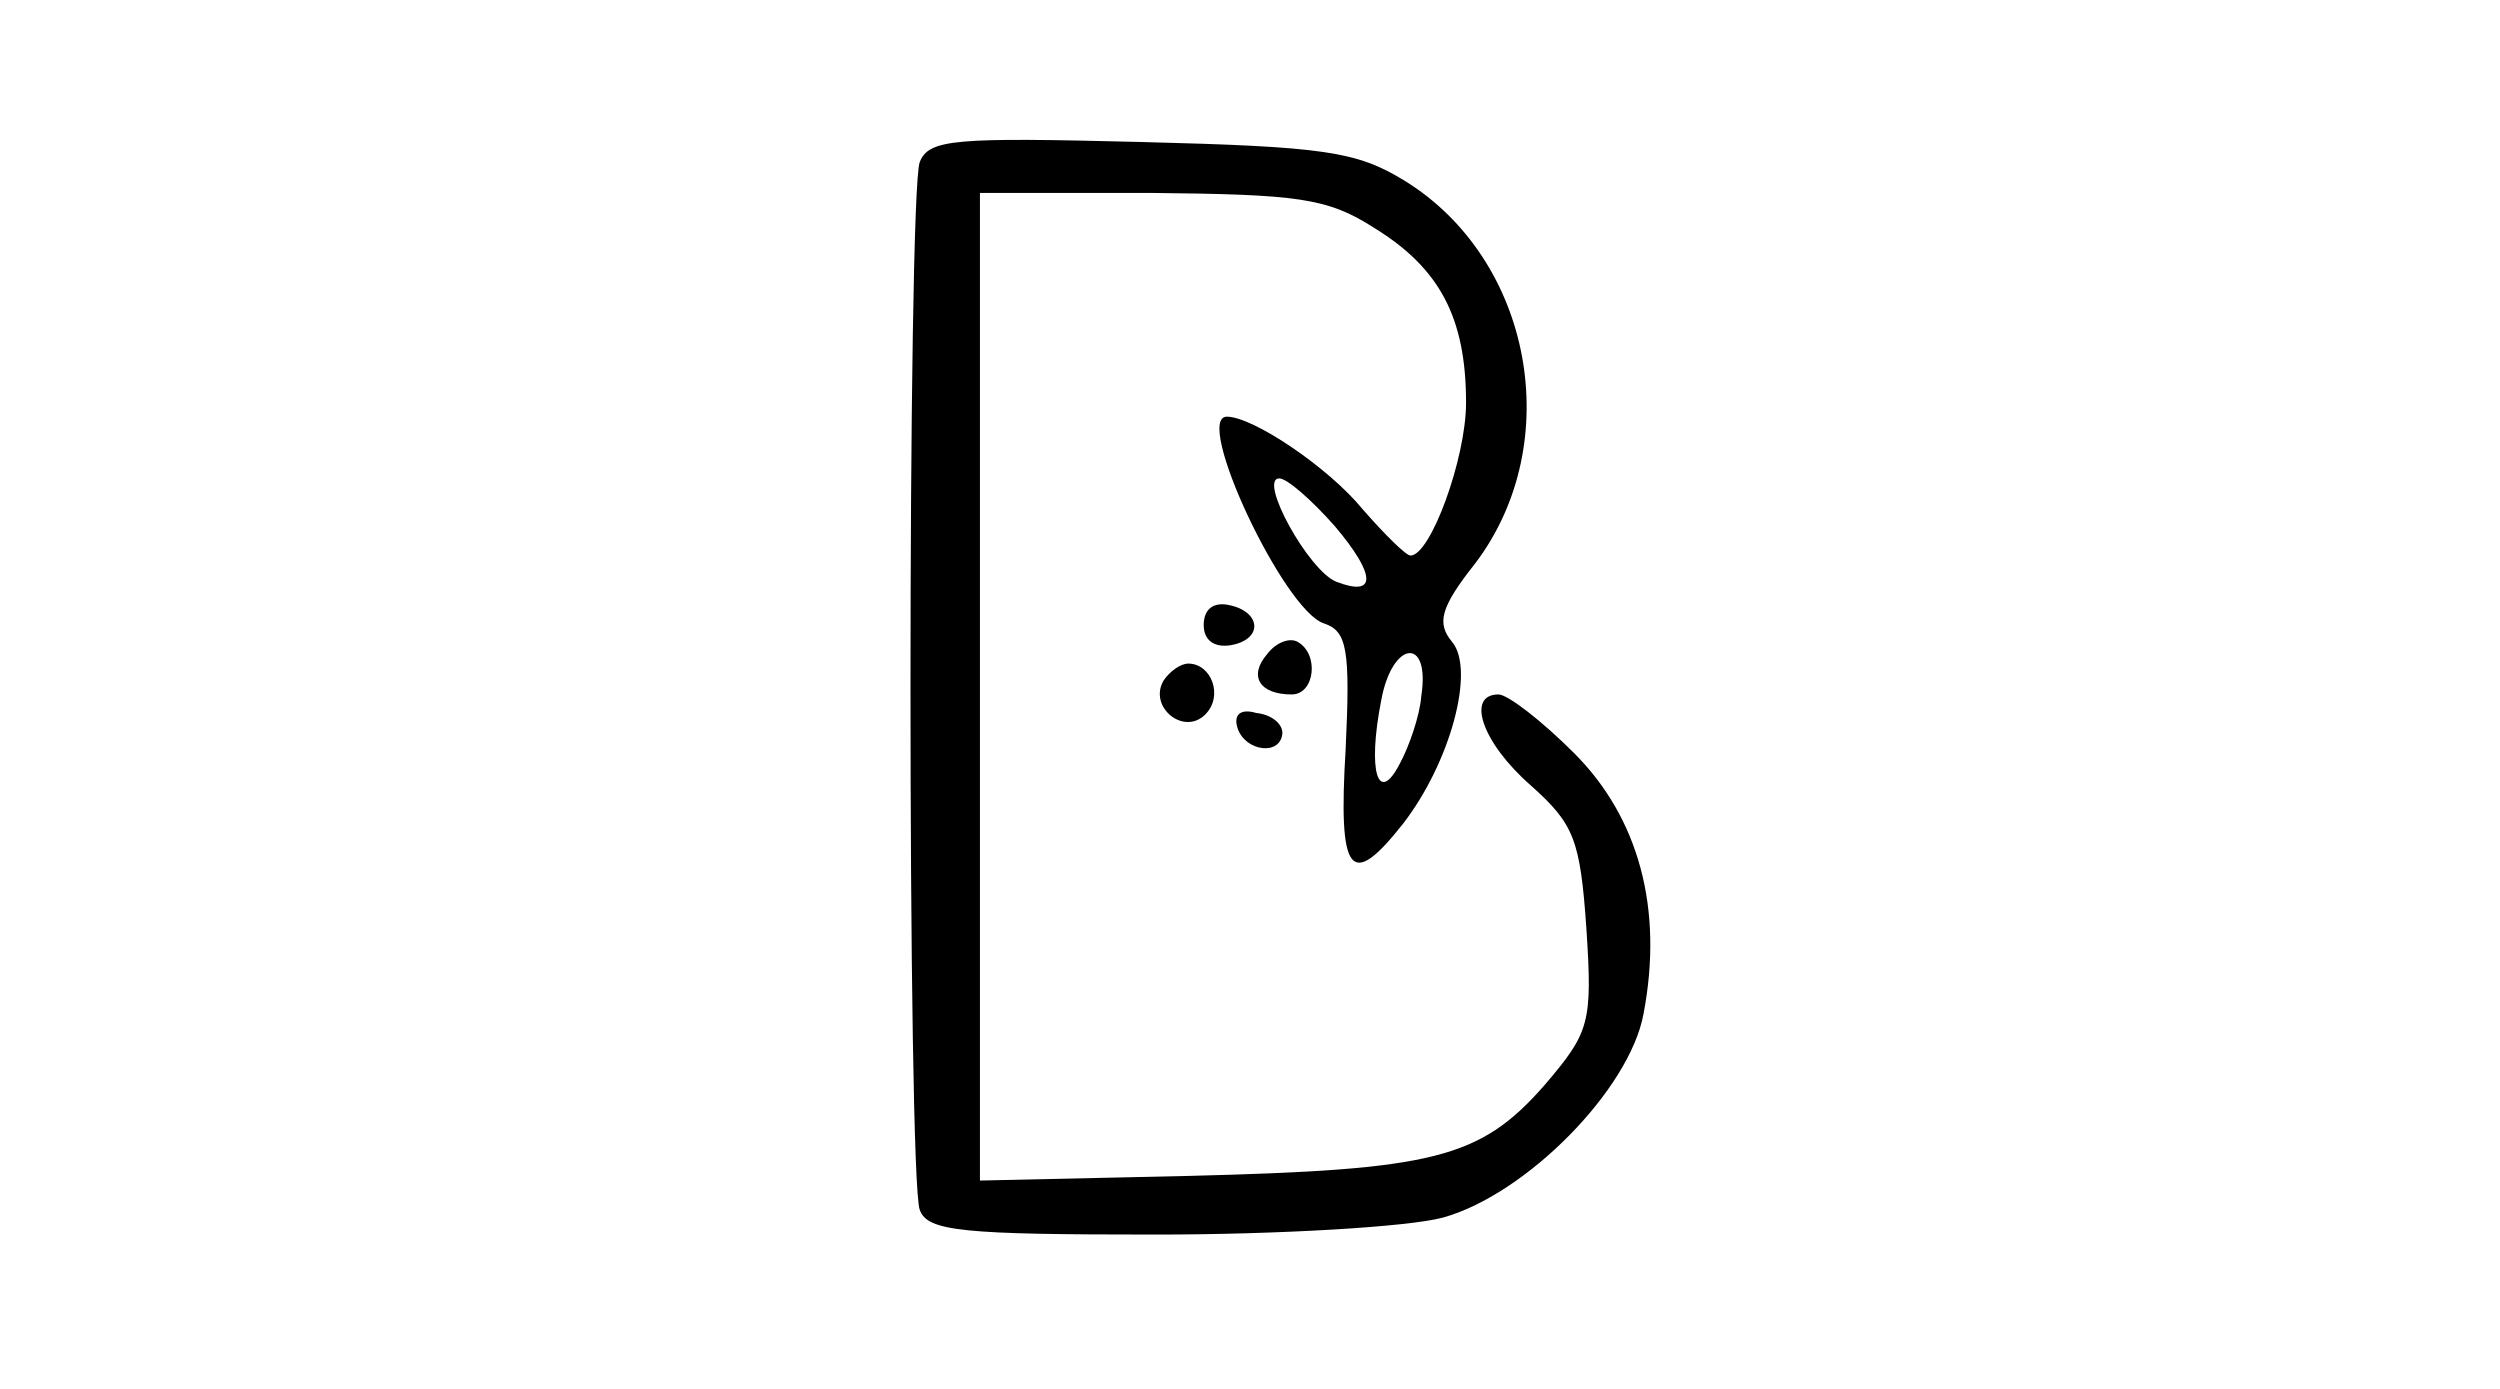
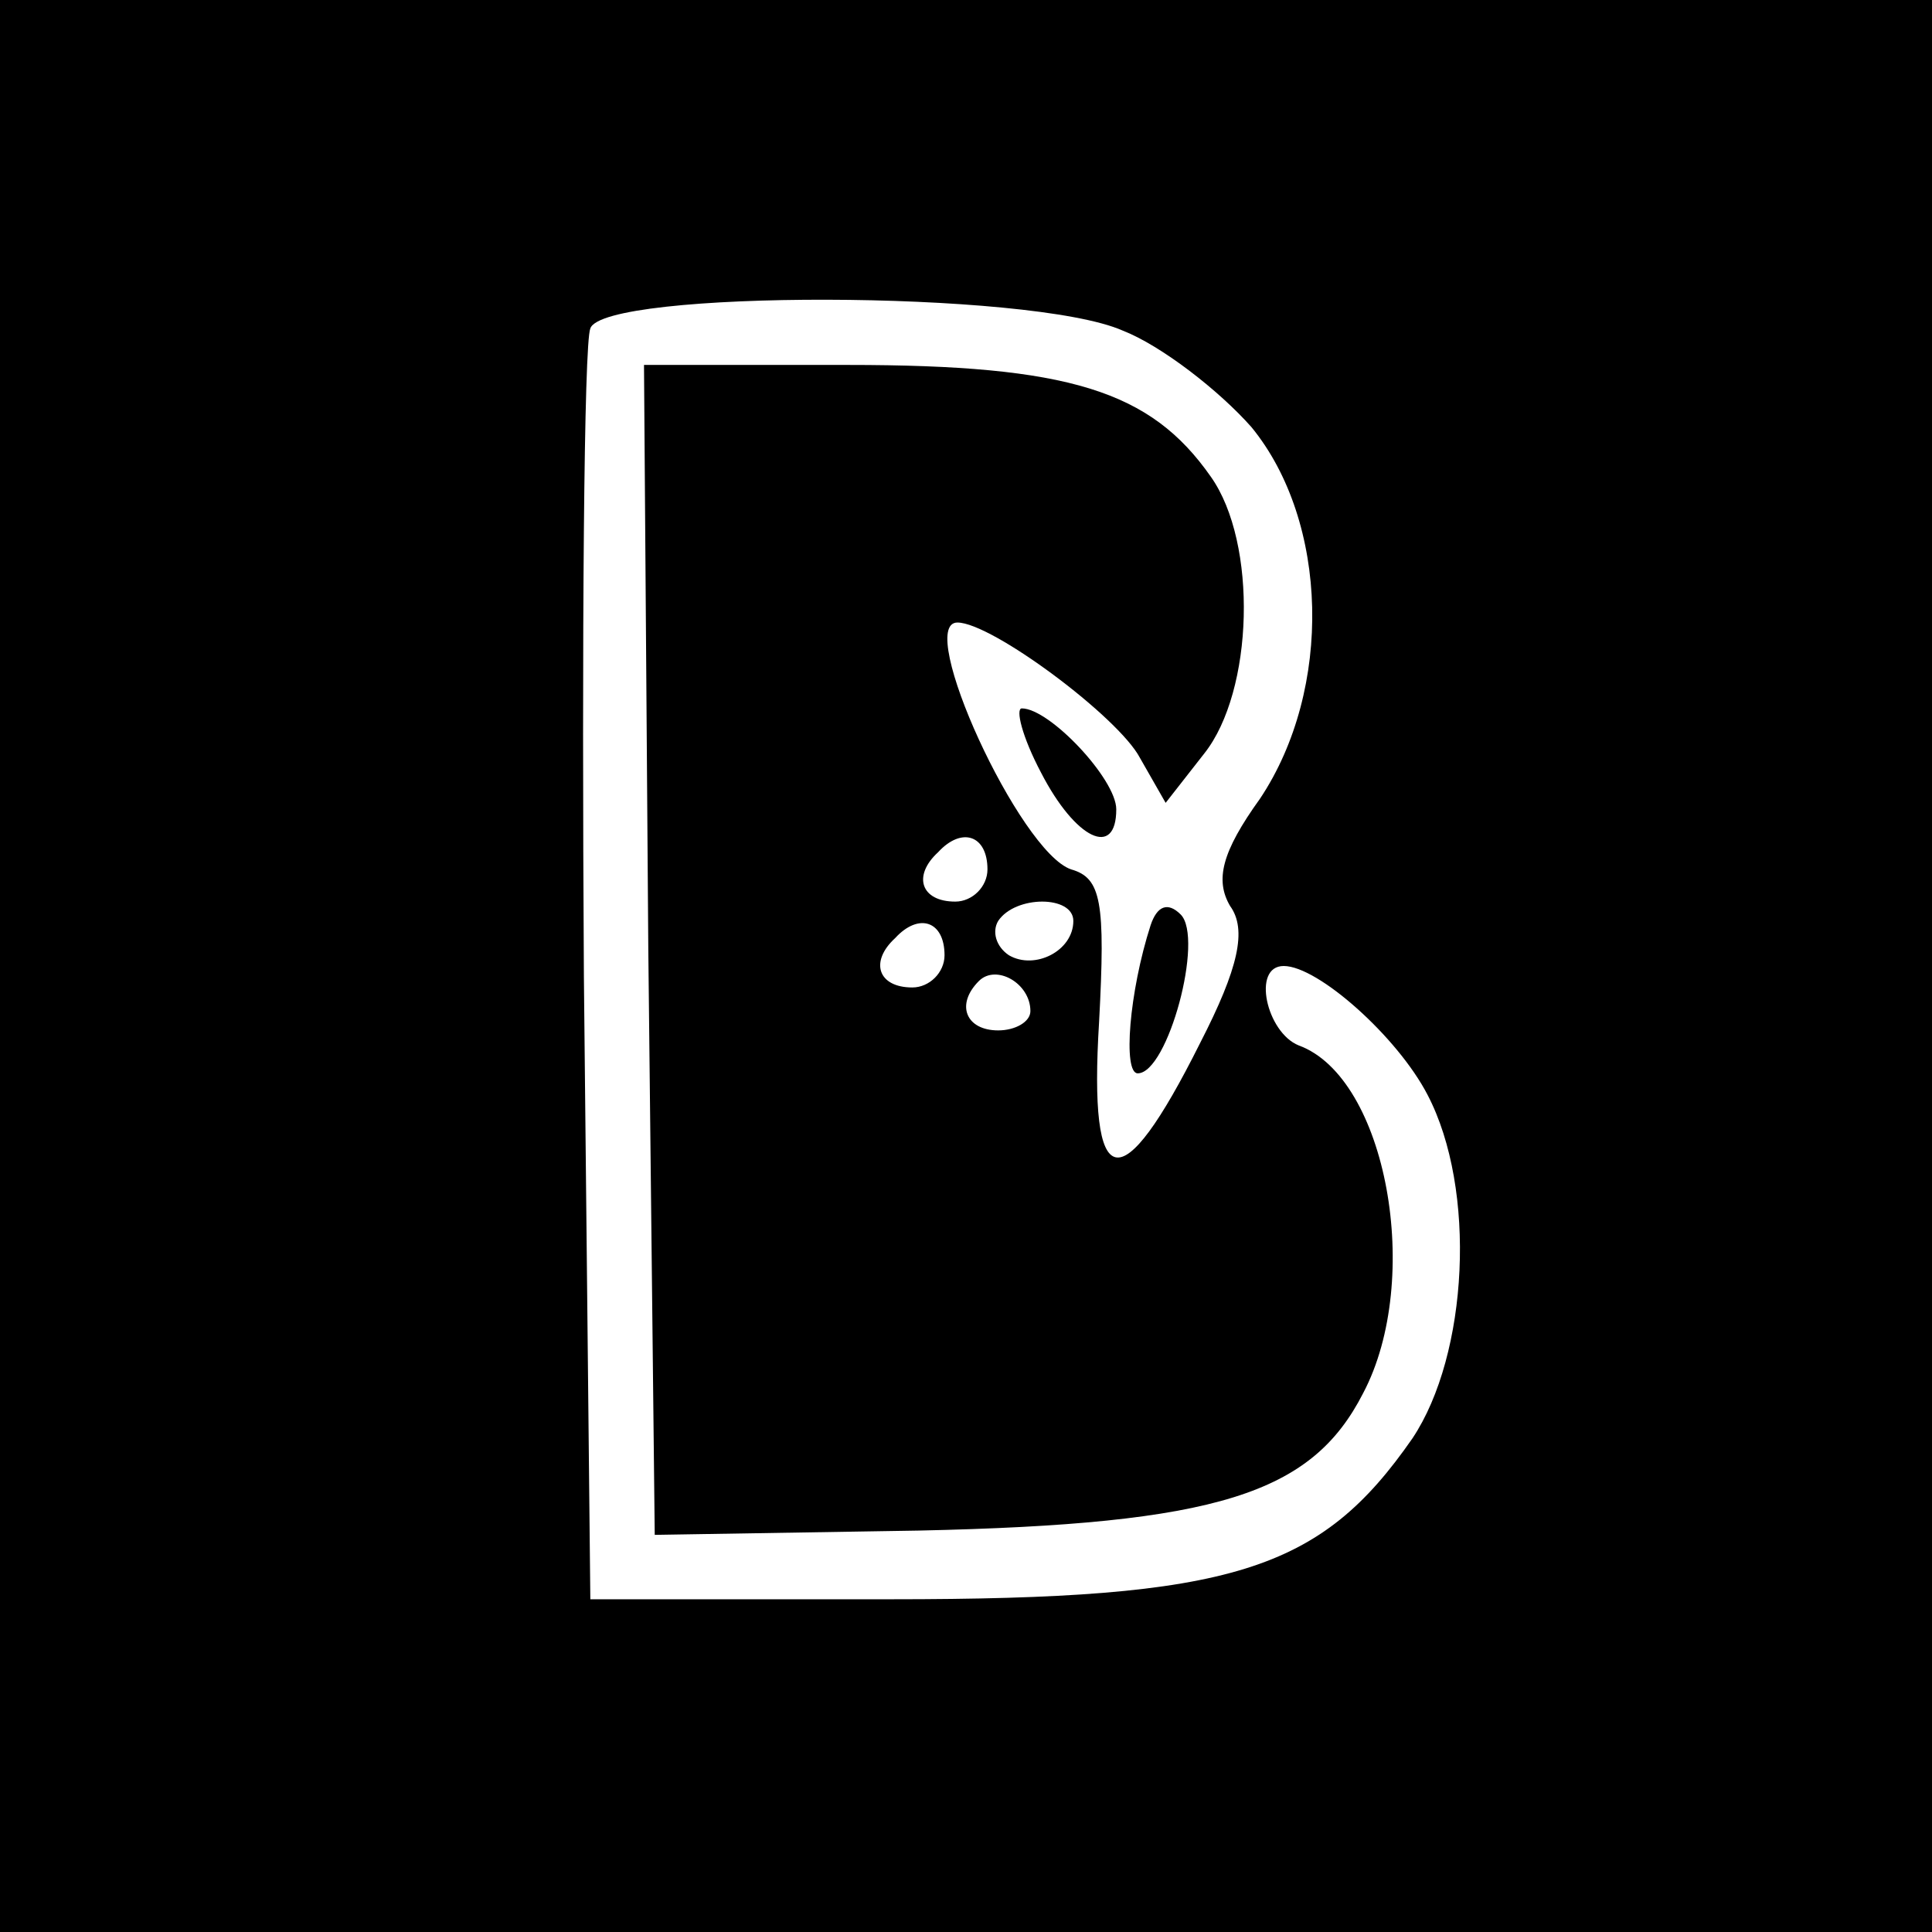
- <svg xmlns="http://www.w3.org/2000/svg" version="1.0" width="90" height="50" viewBox="0 0 80 90" preserveAspectRatio="xMidYMid meet">
+ <svg xmlns="http://www.w3.org/2000/svg" version="1.0" width="50" height="50" viewBox="0 0 90 90" preserveAspectRatio="xMidYMid meet">
  <g transform="translate(0,90) scale(0.1,-0.1)" fill="#000000" stroke="none">
-     <path d="M186 795 c-8 -21 -8 -658 0 -679 5 -14 28 -16 153 -16 80 0 164 5 186 11 54 15 121 83 130 132 13 68 -3 127 -45 169 -21 21 -43 38 -49 38 -21 0 -11 -31 21 -59 28 -25 32 -35 36 -93 4 -61 2 -67 -27 -101 -42 -48 -72 -55 -231 -59 l-135 -3 0 320 0 320 110 0 c96 -1 115 -3 146 -23 42 -26 59 -58 59 -113 0 -36 -23 -99 -36 -99 -3 0 -17 14 -31 30 -22 27 -71 60 -88 60 -22 0 37 -126 63 -134 15 -5 17 -17 14 -81 -5 -82 3 -92 37 -49 31 40 47 100 32 118 -10 12 -8 22 15 51 59 78 37 197 -46 248 -31 19 -52 22 -171 25 -120 3 -137 2 -143 -13z m269 -236 c27 -32 27 -46 1 -36 -18 7 -51 67 -37 67 5 0 21 -14 36 -31z m56 -110 c-1 -13 -8 -33 -14 -44 -14 -27 -21 -5 -12 41 7 39 32 42 26 3z" />
-     <path d="M370 495 c0 -10 7 -15 18 -13 21 4 19 22 -2 26 -10 2 -16 -3 -16 -13z" />
-     <path d="M411 476 c-12 -14 -5 -26 16 -26 15 0 18 26 4 34 -5 3 -14 0 -20 -8z" />
-     <path d="M344 459 c-10 -17 13 -36 27 -22 12 12 4 33 -11 33 -5 0 -12 -5 -16 -11z" />
-     <path d="M392 428 c5 -15 28 -18 29 -3 0 6 -7 12 -17 13 -10 3 -15 -1 -12 -10z" />
+     <path d="M0 450 l0 -450 450 0 450 0 0 450 0 450 -450 0 -450 0 0 -450z m523 296 c18 -7 45 -28 60 -45 36 -44 38 -122 4 -173 -18 -25 -21 -38 -14 -50 8 -11 4 -29 -14 -64 -37 -74 -52 -71 -47 10 3 56 1 67 -13 71 -24 8 -73 115 -53 115 16 0 75 -44 85 -63 l12 -21 18 23 c23 29 25 98 3 129 -28 40 -66 52 -169 52 l-95 0 2 -272 3 -273 123 2 c139 3 183 17 207 64 28 53 11 147 -30 162 -15 6 -22 37 -7 37 16 0 53 -33 67 -60 23 -44 19 -121 -7 -160 -43 -62 -84 -75 -243 -75 l-140 0 -3 290 c-1 159 0 295 3 302 6 18 205 18 248 -1z m-63 -251 c0 -8 -7 -15 -15 -15 -16 0 -20 12 -8 23 11 12 23 8 23 -8z m40 -24 c0 -14 -18 -23 -30 -16 -6 4 -8 11 -5 16 8 12 35 12 35 0z m-60 -16 c0 -8 -7 -15 -15 -15 -16 0 -20 12 -8 23 11 12 23 8 23 -8z m40 -26 c0 -5 -7 -9 -15 -9 -15 0 -20 12 -9 23 8 8 24 -1 24 -14z" />
+     <path d="M485 540 c16 -31 35 -40 35 -17 0 14 -31 47 -44 47 -3 0 0 -13 9 -30z" />
+     <path d="M536 469 c-10 -31 -13 -69 -6 -69 14 0 31 63 20 74 -6 6 -11 4 -14 -5z" />
  </g>
</svg>
